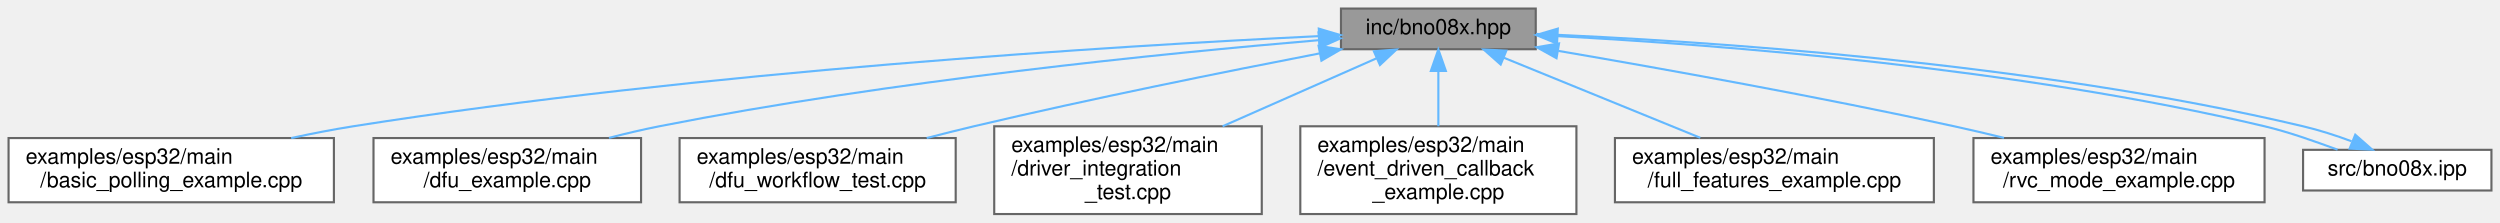
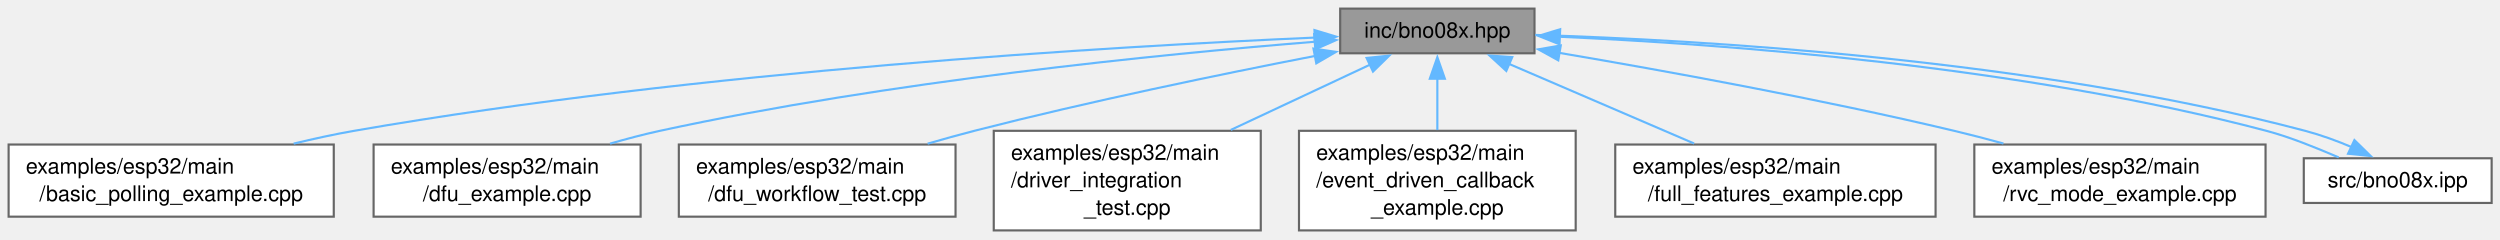
- <svg xmlns="http://www.w3.org/2000/svg" xmlns:xlink="http://www.w3.org/1999/xlink" width="1168pt" height="104pt" viewBox="0.00 0.00 1168.00 104.00">
-   <g id="graph0" class="graph" transform="scale(1 1) rotate(0) translate(4 100)">
+ <svg xmlns="http://www.w3.org/2000/svg" xmlns:xlink="http://www.w3.org/1999/xlink" width="1161pt" height="111pt" viewBox="0.00 0.00 1161.00 111.00">
+   <g id="graph0" class="graph" transform="scale(1 1) rotate(0) translate(4 107)">
    <g id="Node000001" class="node">
      <g id="a_Node000001">
        <a xlink:title="High-level C++ driver for the BNO08x 9-axis IMU family.">
-           <polygon fill="#999999" stroke="#666666" points="713.5,-96 622.5,-96 622.5,-77 713.5,-77 713.5,-96" />
-           <text text-anchor="middle" x="668" y="-84" font-family="Helvetica,sans-Serif" font-size="10.00">inc/bno08x.hpp</text>
+           <polygon fill="#999999" stroke="#666666" points="708.62,-103 618.38,-103 618.38,-82.25 708.62,-82.25 708.62,-103" />
+           <text xml:space="preserve" text-anchor="middle" x="663.5" y="-89.5" font-family="Helvetica,sans-Serif" font-size="10.00">inc/bno08x.hpp</text>
        </a>
      </g>
    </g>
    <g id="Node000002" class="node">
      <g id="a_Node000002">
        <a xlink:href="basic__polling__example_8cpp.html" target="_top" xlink:title="Basic polling mode example with orientation and linear acceleration.">
-           <polygon fill="white" stroke="#666666" points="152,-35.5 0,-35.5 0,-5.5 152,-5.5 152,-35.5" />
-           <text text-anchor="start" x="8" y="-23.5" font-family="Helvetica,sans-Serif" font-size="10.00">examples/esp32/main</text>
-           <text text-anchor="middle" x="76" y="-12.5" font-family="Helvetica,sans-Serif" font-size="10.00">/basic_polling_example.cpp</text>
+           <polygon fill="white" stroke="#666666" points="151,-39.88 0,-39.88 0,-6.38 151,-6.38 151,-39.88" />
+           <text xml:space="preserve" text-anchor="start" x="8" y="-26.38" font-family="Helvetica,sans-Serif" font-size="10.00">examples/esp32/main</text>
+           <text xml:space="preserve" text-anchor="middle" x="75.5" y="-13.62" font-family="Helvetica,sans-Serif" font-size="10.00">/basic_polling_example.cpp</text>
        </a>
      </g>
    </g>
    <g id="edge1_Node000001_Node000002" class="edge">
      <g id="a_edge1_Node000001_Node000002">
        <a xlink:title=" ">
-           <path fill="none" stroke="#63b8ff" d="M612.19,-83.12C518.48,-78.57 323.78,-66.69 161,-41 151.58,-39.51 141.65,-37.58 132.03,-35.5" />
-           <polygon fill="#63b8ff" stroke="#63b8ff" points="612.14,-86.62 622.3,-83.6 612.47,-79.63 612.14,-86.62" />
+           <path fill="none" stroke="#63b8ff" d="M606.62,-89.55C512.99,-85.44 320.79,-74.15 160.5,-46.25 151.34,-44.66 141.71,-42.56 132.37,-40.3" />
+           <polygon fill="#63b8ff" stroke="#63b8ff" points="606.43,-93.04 616.57,-89.97 606.73,-86.05 606.43,-93.04" />
        </a>
      </g>
    </g>
    <g id="Node000003" class="node">
      <g id="a_Node000003">
        <a xlink:href="dfu__example_8cpp.html" target="_top" xlink:title="Device Firmware Update (DFU) example for BNO08x.">
-           <polygon fill="white" stroke="#666666" points="295.5,-35.5 170.5,-35.5 170.5,-5.5 295.5,-5.5 295.5,-35.5" />
-           <text text-anchor="start" x="178.5" y="-23.5" font-family="Helvetica,sans-Serif" font-size="10.00">examples/esp32/main</text>
-           <text text-anchor="middle" x="233" y="-12.5" font-family="Helvetica,sans-Serif" font-size="10.00">/dfu_example.cpp</text>
+           <polygon fill="white" stroke="#666666" points="293.5,-39.88 169.5,-39.88 169.5,-6.38 293.5,-6.38 293.5,-39.88" />
+           <text xml:space="preserve" text-anchor="start" x="177.5" y="-26.38" font-family="Helvetica,sans-Serif" font-size="10.00">examples/esp32/main</text>
+           <text xml:space="preserve" text-anchor="middle" x="231.5" y="-13.62" font-family="Helvetica,sans-Serif" font-size="10.00">/dfu_example.cpp</text>
        </a>
      </g>
    </g>
    <g id="edge2_Node000001_Node000003" class="edge">
      <g id="a_edge2_Node000001_Node000003">
        <a xlink:title=" ">
-           <path fill="none" stroke="#63b8ff" d="M612.09,-81.22C540.29,-75.15 412.05,-62.32 304,-41 296.35,-39.49 288.31,-37.59 280.51,-35.58" />
-           <polygon fill="#63b8ff" stroke="#63b8ff" points="612.01,-84.73 622.26,-82.07 612.59,-77.75 612.01,-84.73" />
+           <path fill="none" stroke="#63b8ff" d="M606.61,-87.61C535.04,-81.83 408.63,-69.27 302.5,-46.25 294.93,-44.61 287.01,-42.52 279.31,-40.29" />
+           <polygon fill="#63b8ff" stroke="#63b8ff" points="606.29,-91.09 616.53,-88.39 606.84,-84.11 606.29,-91.09" />
        </a>
      </g>
    </g>
    <g id="Node000004" class="node">
      <g id="a_Node000004">
        <a xlink:href="dfu__workflow__test_8cpp.html" target="_top" xlink:title="DFU workflow integration test for BNO08x on ESP32.">
-           <polygon fill="white" stroke="#666666" points="442.5,-35.5 313.5,-35.5 313.5,-5.5 442.5,-5.5 442.5,-35.5" />
-           <text text-anchor="start" x="321.5" y="-23.5" font-family="Helvetica,sans-Serif" font-size="10.00">examples/esp32/main</text>
-           <text text-anchor="middle" x="378" y="-12.5" font-family="Helvetica,sans-Serif" font-size="10.00">/dfu_workflow_test.cpp</text>
+           <polygon fill="white" stroke="#666666" points="439.75,-39.88 311.25,-39.88 311.25,-6.38 439.75,-6.38 439.75,-39.88" />
+           <text xml:space="preserve" text-anchor="start" x="319.25" y="-26.38" font-family="Helvetica,sans-Serif" font-size="10.00">examples/esp32/main</text>
+           <text xml:space="preserve" text-anchor="middle" x="375.5" y="-13.62" font-family="Helvetica,sans-Serif" font-size="10.00">/dfu_workflow_test.cpp</text>
        </a>
      </g>
    </g>
    <g id="edge3_Node000001_Node000004" class="edge">
      <g id="a_edge3_Node000001_Node000004">
        <a xlink:title=" ">
-           <path fill="none" stroke="#63b8ff" d="M612.61,-75.07C568.65,-66.57 505.69,-53.9 451,-41 443.85,-39.31 436.34,-37.43 428.96,-35.52" />
-           <polygon fill="#63b8ff" stroke="#63b8ff" points="612.05,-78.53 622.53,-76.98 613.37,-71.65 612.05,-78.53" />
+           <path fill="none" stroke="#63b8ff" d="M606.72,-81.03C563.19,-72.57 501.76,-59.91 448.5,-46.25 441.44,-44.44 434.05,-42.39 426.79,-40.28" />
+           <polygon fill="#63b8ff" stroke="#63b8ff" points="605.97,-84.45 616.45,-82.91 607.29,-77.58 605.97,-84.45" />
        </a>
      </g>
    </g>
    <g id="Node000005" class="node">
      <g id="a_Node000005">
        <a xlink:href="driver__integration__test_8cpp.html" target="_top" xlink:title="Comprehensive Integration Test Suite for BNO08x Driver.">
-           <polygon fill="white" stroke="#666666" points="585.5,-41 460.5,-41 460.5,0 585.5,0 585.5,-41" />
-           <text text-anchor="start" x="468.5" y="-29" font-family="Helvetica,sans-Serif" font-size="10.00">examples/esp32/main</text>
-           <text text-anchor="start" x="468.5" y="-18" font-family="Helvetica,sans-Serif" font-size="10.00">/driver_integration</text>
-           <text text-anchor="middle" x="523" y="-7" font-family="Helvetica,sans-Serif" font-size="10.00">_test.cpp</text>
+           <polygon fill="white" stroke="#666666" points="581.5,-46.25 457.5,-46.25 457.5,0 581.5,0 581.5,-46.25" />
+           <text xml:space="preserve" text-anchor="start" x="465.5" y="-32.75" font-family="Helvetica,sans-Serif" font-size="10.00">examples/esp32/main</text>
+           <text xml:space="preserve" text-anchor="start" x="465.5" y="-20" font-family="Helvetica,sans-Serif" font-size="10.00">/driver_integration</text>
+           <text xml:space="preserve" text-anchor="middle" x="519.5" y="-7.25" font-family="Helvetica,sans-Serif" font-size="10.00">_test.cpp</text>
        </a>
      </g>
    </g>
    <g id="edge4_Node000001_Node000005" class="edge">
      <g id="a_edge4_Node000001_Node000005">
        <a xlink:title=" ">
-           <path fill="none" stroke="#63b8ff" d="M639.28,-72.83C618.71,-63.75 590.62,-51.35 567.2,-41.01" />
-           <polygon fill="#63b8ff" stroke="#63b8ff" points="637.88,-76.03 648.44,-76.87 640.71,-69.63 637.88,-76.03" />
+           <path fill="none" stroke="#63b8ff" d="M632.15,-76.93C613.27,-68.08 588.85,-56.63 567.57,-46.66" />
+           <polygon fill="#63b8ff" stroke="#63b8ff" points="630.65,-80.09 641.19,-81.17 633.62,-73.75 630.65,-80.09" />
        </a>
      </g>
    </g>
    <g id="Node000006" class="node">
      <g id="a_Node000006">
        <a xlink:href="event__driven__callback__example_8cpp.html" target="_top" xlink:title="Event-driven callback example with step counter and tap detector.">
-           <polygon fill="white" stroke="#666666" points="732.5,-41 603.5,-41 603.5,0 732.5,0 732.5,-41" />
-           <text text-anchor="start" x="611.5" y="-29" font-family="Helvetica,sans-Serif" font-size="10.00">examples/esp32/main</text>
-           <text text-anchor="start" x="611.5" y="-18" font-family="Helvetica,sans-Serif" font-size="10.00">/event_driven_callback</text>
-           <text text-anchor="middle" x="668" y="-7" font-family="Helvetica,sans-Serif" font-size="10.00">_example.cpp</text>
+           <polygon fill="white" stroke="#666666" points="727.75,-46.25 599.25,-46.25 599.25,0 727.75,0 727.75,-46.25" />
+           <text xml:space="preserve" text-anchor="start" x="607.25" y="-32.75" font-family="Helvetica,sans-Serif" font-size="10.00">examples/esp32/main</text>
+           <text xml:space="preserve" text-anchor="start" x="607.25" y="-20" font-family="Helvetica,sans-Serif" font-size="10.00">/event_driven_callback</text>
+           <text xml:space="preserve" text-anchor="middle" x="663.5" y="-7.25" font-family="Helvetica,sans-Serif" font-size="10.00">_example.cpp</text>
        </a>
      </g>
    </g>
    <g id="edge5_Node000001_Node000006" class="edge">
      <g id="a_edge5_Node000001_Node000006">
        <a xlink:title=" ">
-           <path fill="none" stroke="#63b8ff" d="M668,-66.63C668,-58.56 668,-49.15 668,-41.01" />
-           <polygon fill="#63b8ff" stroke="#63b8ff" points="664.5,-66.87 668,-76.87 671.5,-66.87 664.5,-66.87" />
+           <path fill="none" stroke="#63b8ff" d="M663.5,-70.46C663.5,-62.87 663.5,-54.3 663.5,-46.61" />
+           <polygon fill="#63b8ff" stroke="#63b8ff" points="660,-70.44 663.5,-80.44 667,-70.44 660,-70.44" />
        </a>
      </g>
    </g>
    <g id="Node000007" class="node">
      <g id="a_Node000007">
        <a xlink:href="full__features__example_8cpp.html" target="_top" xlink:title="Comprehensive example demonstrating all BNO08x features.">
-           <polygon fill="white" stroke="#666666" points="899.5,-35.5 750.5,-35.5 750.5,-5.5 899.5,-5.5 899.5,-35.5" />
-           <text text-anchor="start" x="758.5" y="-23.5" font-family="Helvetica,sans-Serif" font-size="10.00">examples/esp32/main</text>
-           <text text-anchor="middle" x="825" y="-12.5" font-family="Helvetica,sans-Serif" font-size="10.00">/full_features_example.cpp</text>
+           <polygon fill="white" stroke="#666666" points="894.88,-39.88 746.12,-39.88 746.12,-6.38 894.88,-6.38 894.88,-39.88" />
+           <text xml:space="preserve" text-anchor="start" x="754.12" y="-26.38" font-family="Helvetica,sans-Serif" font-size="10.00">examples/esp32/main</text>
+           <text xml:space="preserve" text-anchor="middle" x="820.5" y="-13.62" font-family="Helvetica,sans-Serif" font-size="10.00">/full_features_example.cpp</text>
        </a>
      </g>
    </g>
    <g id="edge6_Node000001_Node000007" class="edge">
      <g id="a_edge6_Node000001_Node000007">
        <a xlink:title=" ">
-           <path fill="none" stroke="#63b8ff" d="M698.65,-73C724.99,-62.27 762.94,-46.8 790.37,-35.62" />
-           <polygon fill="#63b8ff" stroke="#63b8ff" points="697.11,-69.85 689.17,-76.87 699.76,-76.33 697.11,-69.85" />
+           <path fill="none" stroke="#63b8ff" d="M696.83,-77.3C722,-66.47 756.57,-51.61 782.75,-40.35" />
+           <polygon fill="#63b8ff" stroke="#63b8ff" points="695.52,-74.05 687.72,-81.21 698.29,-80.48 695.52,-74.05" />
        </a>
      </g>
    </g>
    <g id="Node000008" class="node">
      <g id="a_Node000008">
        <a xlink:href="rvc__mode__example_8cpp.html" target="_top" xlink:title="RVC (Rotation Vector Computation) mode example.">
-           <polygon fill="white" stroke="#666666" points="1054,-35.5 918,-35.5 918,-5.5 1054,-5.5 1054,-35.5" />
-           <text text-anchor="start" x="926" y="-23.5" font-family="Helvetica,sans-Serif" font-size="10.00">examples/esp32/main</text>
-           <text text-anchor="middle" x="986" y="-12.5" font-family="Helvetica,sans-Serif" font-size="10.00">/rvc_mode_example.cpp</text>
+           <polygon fill="white" stroke="#666666" points="1048.12,-39.88 912.88,-39.88 912.88,-6.38 1048.12,-6.38 1048.12,-39.88" />
+           <text xml:space="preserve" text-anchor="start" x="920.88" y="-26.38" font-family="Helvetica,sans-Serif" font-size="10.00">examples/esp32/main</text>
+           <text xml:space="preserve" text-anchor="middle" x="980.5" y="-13.62" font-family="Helvetica,sans-Serif" font-size="10.00">/rvc_mode_example.cpp</text>
        </a>
      </g>
    </g>
    <g id="edge7_Node000001_Node000008" class="edge">
      <g id="a_edge7_Node000001_Node000008">
        <a xlink:title=" ">
-           <path fill="none" stroke="#63b8ff" d="M724.01,-76.23C772.99,-67.86 845.94,-54.79 909,-41 916.54,-39.35 924.47,-37.49 932.26,-35.59" />
-           <polygon fill="#63b8ff" stroke="#63b8ff" points="723.2,-72.81 713.93,-77.94 724.38,-79.71 723.2,-72.81" />
+           <path fill="none" stroke="#63b8ff" d="M720.16,-82.44C768.99,-74.16 841.24,-61.05 903.5,-46.25 910.94,-44.48 918.74,-42.45 926.4,-40.35" />
+           <polygon fill="#63b8ff" stroke="#63b8ff" points="719.66,-78.98 710.38,-84.09 720.82,-85.88 719.66,-78.98" />
        </a>
      </g>
    </g>
    <g id="Node000009" class="node">
      <g id="a_Node000009">
        <a xlink:href="bno08x_8ipp.html" target="_top" xlink:title="Template method implementations for the BNO085 driver class.">
-           <polygon fill="white" stroke="#666666" points="1160,-30 1072,-30 1072,-11 1160,-11 1160,-30" />
-           <text text-anchor="middle" x="1116" y="-18" font-family="Helvetica,sans-Serif" font-size="10.00">src/bno08x.ipp</text>
+           <polygon fill="white" stroke="#666666" points="1153.12,-33.5 1065.88,-33.5 1065.88,-12.75 1153.12,-12.75 1153.12,-33.5" />
+           <text xml:space="preserve" text-anchor="middle" x="1109.5" y="-20" font-family="Helvetica,sans-Serif" font-size="10.00">src/bno08x.ipp</text>
        </a>
      </g>
    </g>
    <g id="edge8_Node000001_Node000009" class="edge">
      <g id="a_edge8_Node000001_Node000009">
        <a xlink:title=" ">
-           <path fill="none" stroke="#63b8ff" d="M723.89,-83.11C799.64,-79.05 938.39,-68.36 1054,-41 1065.26,-38.34 1077.4,-33.98 1088.1,-30.07" />
-           <polygon fill="#63b8ff" stroke="#63b8ff" points="723.44,-79.63 713.63,-83.64 723.8,-86.62 723.44,-79.63" />
+           <path fill="none" stroke="#63b8ff" d="M720.09,-89.93C796.01,-86.56 934.21,-76.47 1048.5,-46.25 1059.69,-43.29 1071.61,-38.36 1082.1,-33.9" />
+           <polygon fill="#63b8ff" stroke="#63b8ff" points="720.25,-86.42 710.41,-90.34 720.55,-93.42 720.25,-86.42" />
        </a>
      </g>
    </g>
    <g id="edge9_Node000009_Node000001" class="edge">
      <g id="a_edge9_Node000009_Node000001">
        <a xlink:title=" ">
-           <path fill="none" stroke="#63b8ff" d="M1094.65,-33.99C1087.53,-36.66 1079.56,-39.21 1072,-41 944.74,-71.12 789.45,-81.03 713.7,-84.15" />
-           <polygon fill="#63b8ff" stroke="#63b8ff" points="1096.38,-37.06 1104.33,-30.07 1093.75,-30.58 1096.38,-37.06" />
+           <path fill="none" stroke="#63b8ff" d="M1088.37,-38.57C1081.5,-41.52 1073.85,-44.31 1066.5,-46.25 940.19,-79.64 784.66,-88.46 708.96,-90.79" />
+           <polygon fill="#63b8ff" stroke="#63b8ff" points="1089.39,-41.95 1096.96,-34.54 1086.42,-35.61 1089.39,-41.95" />
        </a>
      </g>
    </g>
  </g>
</svg>
